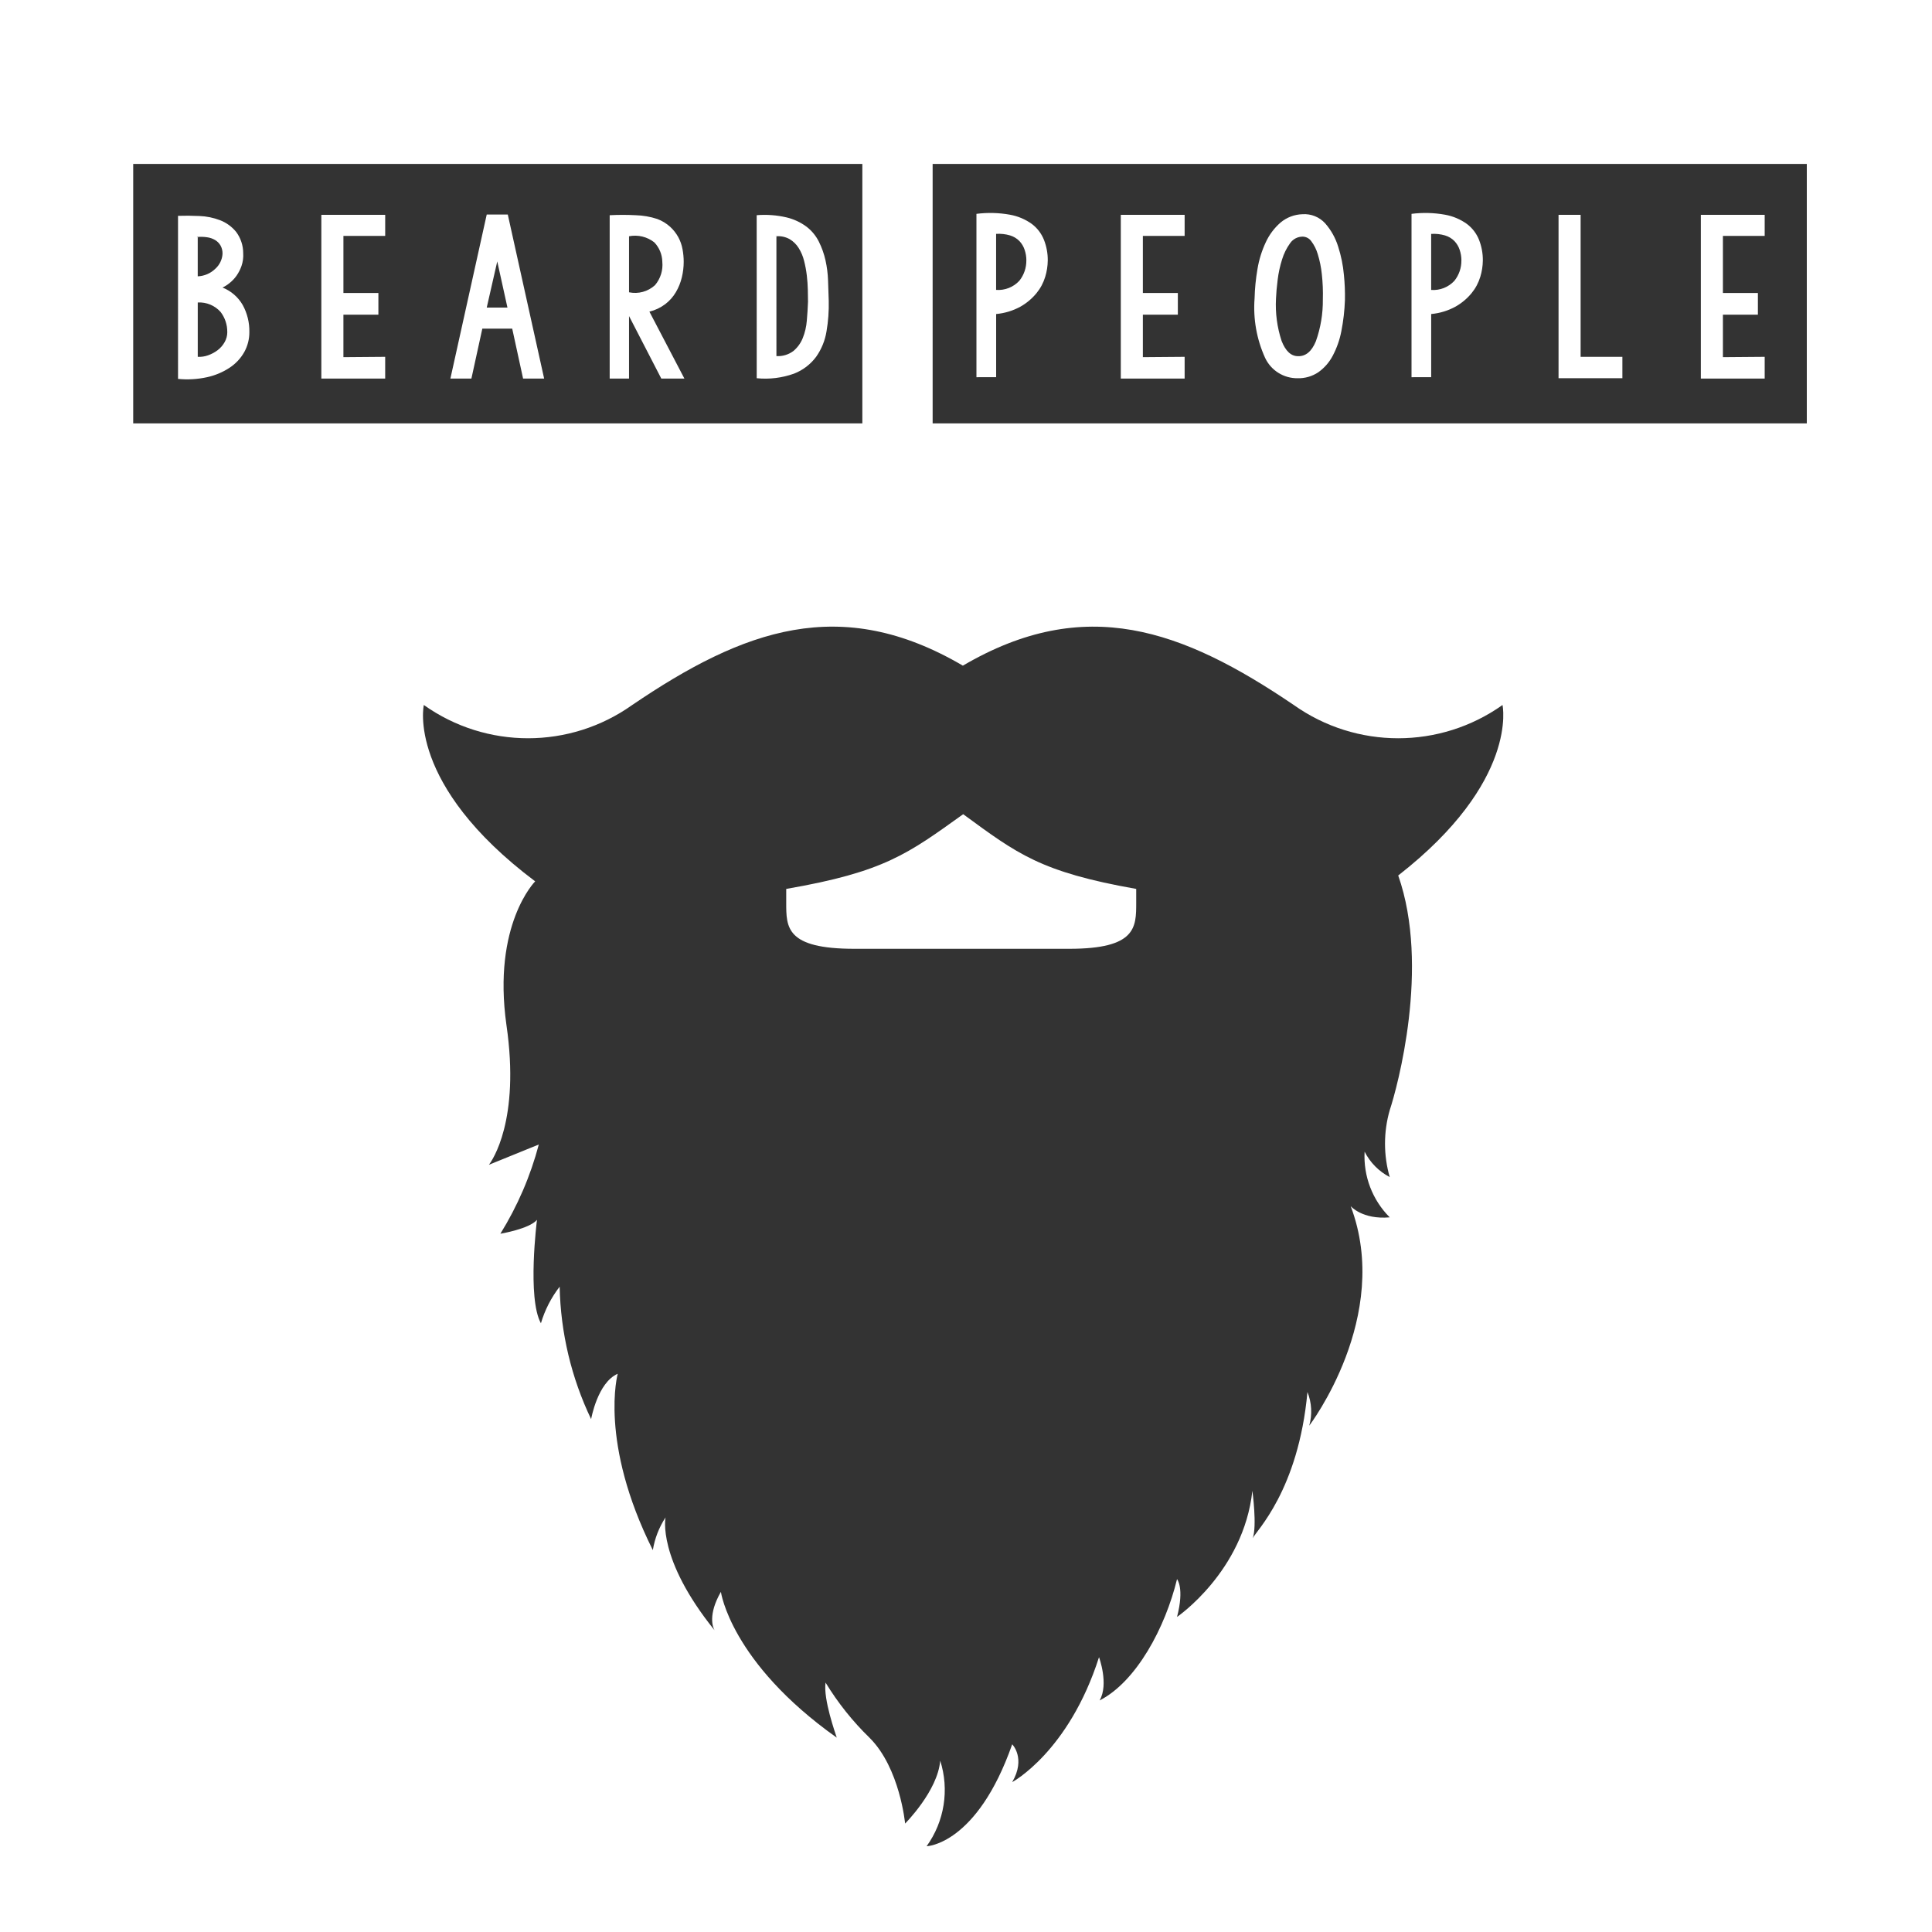
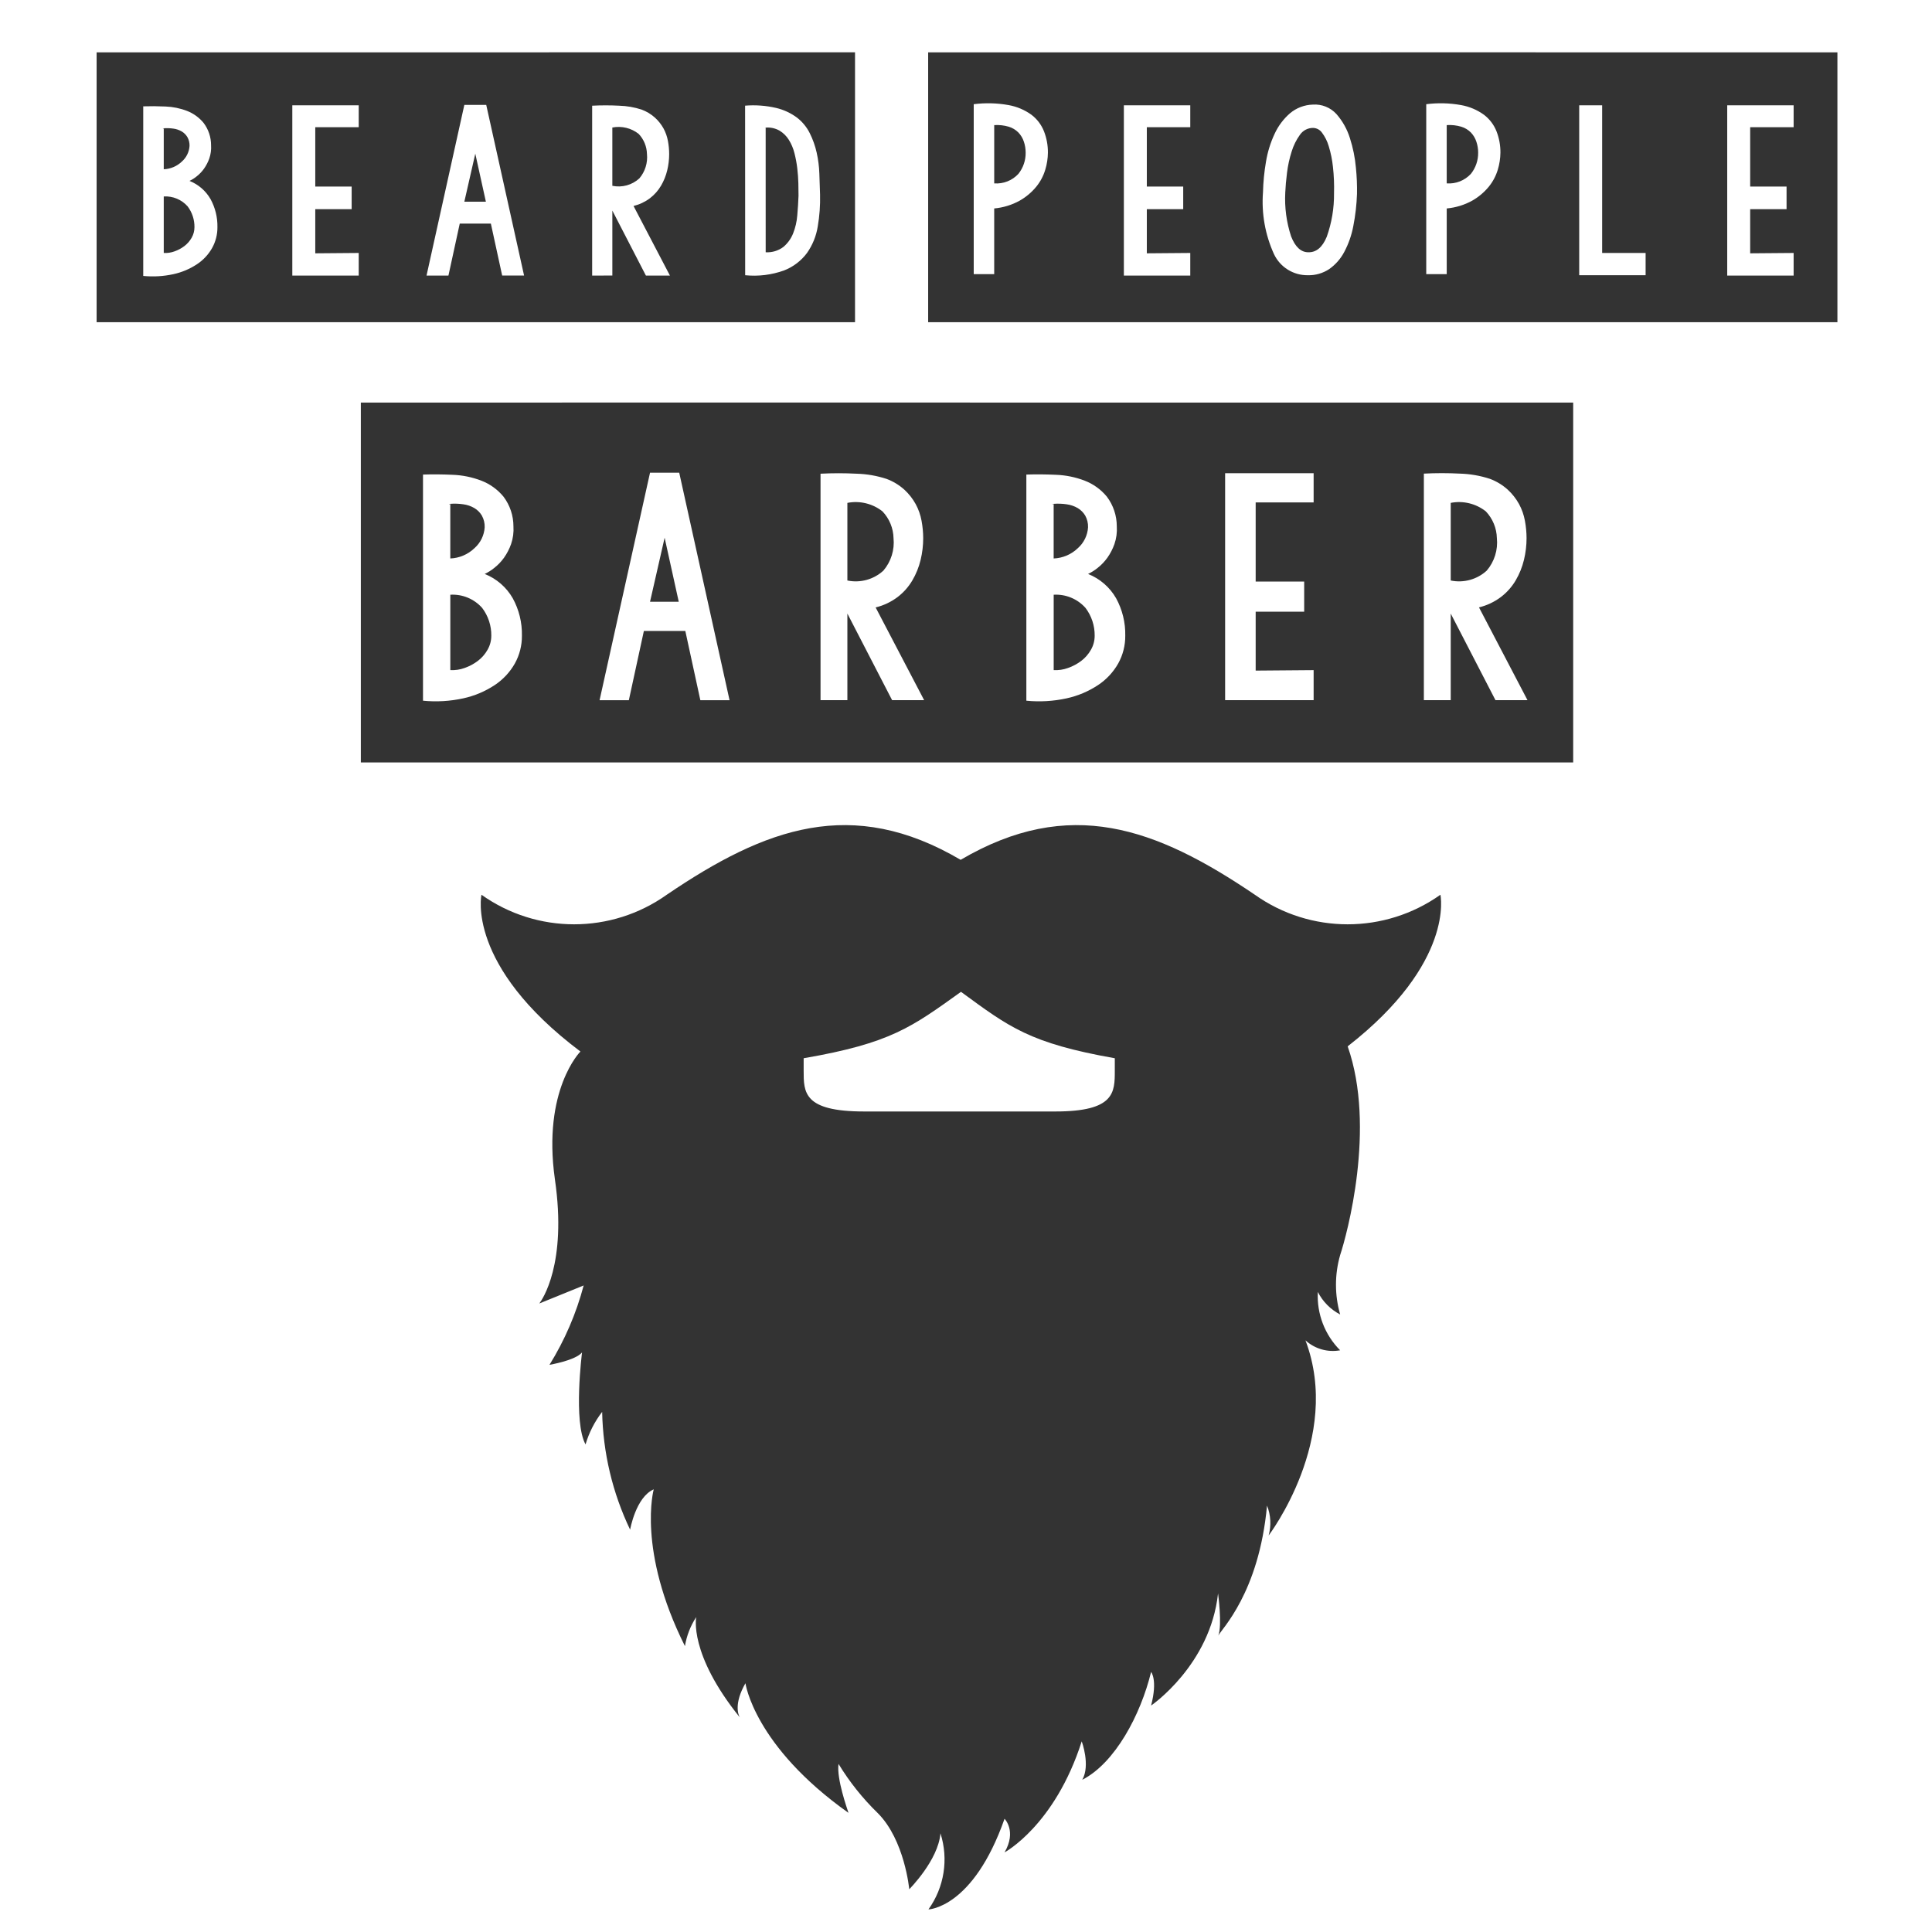
- <svg xmlns="http://www.w3.org/2000/svg" width="200" height="200" viewBox="0 0 200 200">
+ <svg xmlns="http://www.w3.org/2000/svg" width="180" height="180" viewBox="0 0 180 180">
  <defs>
-     <style>
-       .cls-1 {
-         clip-path: url(#clip-Web_1920_1);
-       }
- 
-       .cls-2 {
-         fill: #333;
-       }
- 
-       .cls-3 {
-         fill: #fff;
-       }
-     </style>
    <clipPath id="clip-Web_1920_1">
-       <rect width="200" height="200" />
+       <rect width="180" height="180" />
    </clipPath>
  </defs>
-   <g id="Web_1920_1" data-name="Web 1920 – 1" class="cls-1">
-     <rect class="cls-3" width="200" height="200" />
-     <g id="noun_beard_352791" transform="translate(43.787 64.872)">
-       <path id="Path_1" data-name="Path 1" class="cls-2" d="M122.039,13.274a18.673,18.673,0,0,1-21.607,0C88.878,5.445,78.826,1.78,66.175,9.2c-12.651-7.422-22.7-3.757-34.227,4.072a18.616,18.616,0,0,1-21.575,0S8.524,21.477,21.9,31.529c0,0-4.446,4.448-2.974,14.874,1.44,9.9-1.5,14.06-1.816,14.467l5.166-2.1a34.04,34.04,0,0,1-3.978,9.238s3.006-.5,3.789-1.44c0,0-1.033,8.11.408,10.709a11.52,11.52,0,0,1,1.94-3.789,33.332,33.332,0,0,0,3.257,13.715s.658-3.789,2.755-4.7c0,0-1.973,7.046,3.633,18.256a8.74,8.74,0,0,1,1.315-3.382s-.908,4.258,5.073,11.679c-.187-.314-.69-1.628.658-3.976,0,0,1,7.295,11.993,15.092-.125-.407-1.409-3.978-1.159-5.7a28.994,28.994,0,0,0,4.572,5.731c3.131,3.131,3.664,8.862,3.664,8.862s3.382-3.382,3.633-6.513a9.973,9.973,0,0,1-1.408,8.862s5.2-.125,8.861-10.553c0,0,1.44,1.44,0,3.914,0,0,5.856-3.131,8.987-12.932,0,0,1.033,2.786.062,4.477,3.807-1.943,6.8-7.545,8.014-12.557,0,0,.783.908,0,3.914,0,0,6.888-4.7,7.8-13.058,0,0,.5,3.664.032,4.915.314-.721,4.731-4.917,5.669-15.143a5.441,5.441,0,0,1,.186,3.486s8.614-11.3,4.29-22.725c0,0,1.191,1.409,4.04,1.159a8.936,8.936,0,0,1-2.6-6.8,6.039,6.039,0,0,0,2.6,2.63,12.544,12.544,0,0,1,0-6.92c.783-2.349,4.2-14.843.88-24.3C123.762,21.164,122.039,13.274,122.039,13.274ZM84.119,33.753c0,2.536,0,4.758-6.92,4.758H54.935c-7.078,0-7.046-2.223-7.046-4.758V32.312c10.146-1.753,12.589-3.631,18.319-7.734,5.605,4.1,7.985,5.981,17.911,7.734C84.119,32.312,84.119,33.408,84.119,33.753Z" transform="translate(-10.286 -5.164)" />
+   <g id="Web_1920_1" data-name="Web 1920 – 1" clip-path="url(#clip-Web_1920_1)">
+     <rect width="180" height="180" fill="#fff" />
+     <g id="noun_beard_352791" transform="translate(44.787 76.872)">
+       <path id="Path_1" data-name="Path 1" d="M99.7,11.653a14.941,14.941,0,0,1-17.289,0C73.17,5.389,65.127,2.457,55,8.4,44.883,2.457,36.839,5.389,27.619,11.653a14.9,14.9,0,0,1-17.263,0s-1.479,6.564,9.22,14.606c0,0-3.558,3.559-2.379,11.9,1.153,7.918-1.2,11.25-1.453,11.576l4.133-1.679a27.237,27.237,0,0,1-3.183,7.392s2.405-.4,3.032-1.153c0,0-.827,6.489.327,8.569A9.217,9.217,0,0,1,21.6,59.834a26.67,26.67,0,0,0,2.606,10.974s.526-3.032,2.2-3.758c0,0-1.578,5.637,2.907,14.607a6.993,6.993,0,0,1,1.052-2.706s-.727,3.407,4.059,9.345c-.15-.251-.552-1.3.526-3.181,0,0,.8,5.837,9.6,12.076-.1-.326-1.128-3.183-.927-4.559a23.2,23.2,0,0,0,3.658,4.585c2.506,2.506,2.931,7.091,2.931,7.091s2.706-2.706,2.907-5.212A7.98,7.98,0,0,1,52,106.187s4.158-.1,7.09-8.444c0,0,1.153,1.153,0,3.132,0,0,4.686-2.506,7.191-10.348,0,0,.827,2.23.05,3.583,3.046-1.555,5.437-6.037,6.413-10.047,0,0,.626.727,0,3.132,0,0,5.511-3.758,6.238-10.448,0,0,.4,2.931.026,3.933.251-.577,3.785-3.934,4.536-12.117a4.353,4.353,0,0,1,.149,2.789s6.893-9.04,3.433-18.183a3.788,3.788,0,0,0,3.232.927,7.15,7.15,0,0,1-2.08-5.437,4.832,4.832,0,0,0,2.08,2.1,10.037,10.037,0,0,1,0-5.537c.626-1.879,3.36-11.877.7-19.444C101.083,17.967,99.7,11.653,99.7,11.653ZM69.362,28.039c0,2.029,0,3.807-5.537,3.807H46.011c-5.663,0-5.637-1.779-5.637-3.807V26.886c8.118-1.4,10.073-2.905,14.658-6.188,4.485,3.283,6.389,4.786,14.331,6.188C69.362,26.886,69.362,27.763,69.362,28.039Z" transform="translate(-10.286 -5.164)" fill="#333" />
    </g>
-     <path id="Path_2" data-name="Path 2" class="cls-2" d="M-.211-25.031H15.223V1.828H-.211ZM4.43-2.777a9.609,9.609,0,0,0,3.006-.176,6.933,6.933,0,0,0,2.338-.984,4.722,4.722,0,0,0,1.512-1.617,4.2,4.2,0,0,0,.527-2.074,5.582,5.582,0,0,0-.686-2.795,4.2,4.2,0,0,0-2.092-1.811,3.57,3.57,0,0,0,.721-.457,3.69,3.69,0,0,0,.721-.756A4.177,4.177,0,0,0,11-14.467a3.366,3.366,0,0,0,.176-1.318A3.677,3.677,0,0,0,10.441-18a4.01,4.01,0,0,0-1.652-1.2,6.652,6.652,0,0,0-2.145-.439q-1.16-.053-2.215-.018Zm5.1-4.852a2.091,2.091,0,0,1-.281,1.055,2.72,2.72,0,0,1-.721.826,3.61,3.61,0,0,1-.984.527,2.655,2.655,0,0,1-1.072.158v-5.625A2.947,2.947,0,0,1,8.842-9.7,3.368,3.368,0,0,1,9.527-7.629ZM6.469-17.473a4.426,4.426,0,0,1,.967.035,2.222,2.222,0,0,1,.826.281,1.616,1.616,0,0,1,.563.563,1.683,1.683,0,0,1,.211.879,2.266,2.266,0,0,1-.756,1.547,2.756,2.756,0,0,1-1.811.773V-17.4q.105-.035-.035-.035T6.469-17.473ZM14.8-25.031H30.234V1.828H14.8Zm4.465,5.273V-2.812h6.609v-2.25l-4.324.035V-9.422h3.621v-2.25H21.551v-5.906h4.324v-2.18Zm10.547-5.273H45.246V1.828H29.813Zm8.754,5.238h-2.18L32.625-2.812H34.8L35.93-7.98h3.094l1.125,5.168h2.18Zm-1.09,4.852,1.055,4.781H36.387Zm7.348-10.09H60.258V1.828H44.824ZM51.117-2.812V-9.281l3.34,6.469h2.391L53.227-9.738a4.5,4.5,0,0,0,1.635-.773,4.316,4.316,0,0,0,1.107-1.248,5.58,5.58,0,0,0,.615-1.529,6.932,6.932,0,0,0,.193-1.617,7.174,7.174,0,0,0-.123-1.3,4.164,4.164,0,0,0-.439-1.248,4.254,4.254,0,0,0-.844-1.072,4.147,4.147,0,0,0-1.336-.809,7.905,7.905,0,0,0-2.232-.387,25.735,25.735,0,0,0-2.689,0v16.91Zm3.445-12.094a3.242,3.242,0,0,1-.756,2.426,3.057,3.057,0,0,1-2.689.738v-5.8a3.231,3.231,0,0,1,2.619.633A3,3,0,0,1,54.563-14.906Zm5.273-10.125H75.27V1.828H59.836Zm4.5,22.184A8.823,8.823,0,0,0,68.2-3.322a5.185,5.185,0,0,0,2.285-1.74A6.3,6.3,0,0,0,71.561-7.7a16.36,16.36,0,0,0,.229-3.164q-.035-1.02-.07-2.092a11.225,11.225,0,0,0-.264-2.092,8.428,8.428,0,0,0-.686-1.934A4.493,4.493,0,0,0,69.5-18.527a5.68,5.68,0,0,0-2.074-.967,10.019,10.019,0,0,0-3.094-.229Zm2.039-14.625q.105-.035-.035-.053t.035-.018a2.428,2.428,0,0,1,1.371.3,2.776,2.776,0,0,1,.932.914,4.587,4.587,0,0,1,.563,1.336,11.414,11.414,0,0,1,.281,1.512q.088.756.105,1.477t.018,1.248q-.035.949-.123,1.951A6.122,6.122,0,0,1,69.1-7a3.391,3.391,0,0,1-.967,1.336,2.667,2.667,0,0,1-1.758.527Zm16.172-7.559H97.98V1.828H82.547Zm9.7,9.984a3.311,3.311,0,0,1-.721,2.109,2.973,2.973,0,0,1-2.408.949v-5.8a4.147,4.147,0,0,1,1.441.158,2.274,2.274,0,0,1,.967.58,2.408,2.408,0,0,1,.545.914A3.424,3.424,0,0,1,92.25-15.047ZM89.121-2.953V-9.492a6.442,6.442,0,0,0,2.531-.773A5.91,5.91,0,0,0,93.3-11.654a4.907,4.907,0,0,0,.9-1.687,6.045,6.045,0,0,0,.264-1.705,5.717,5.717,0,0,0-.387-2.109,3.836,3.836,0,0,0-1.248-1.652,5.545,5.545,0,0,0-2.285-.967,11.4,11.4,0,0,0-3.463-.088v16.91Zm8.438-22.078h15.434V1.828H97.559Zm4.465,5.273V-2.812h6.609v-2.25l-4.324.035V-9.422h3.621v-2.25h-3.621v-5.906h4.324v-2.18Zm10.547-5.273H128V1.828H112.57Zm12.656,14.1a21.59,21.59,0,0,0-.105-2.6,13.469,13.469,0,0,0-.6-2.953,6.6,6.6,0,0,0-1.336-2.391,2.9,2.9,0,0,0-2.355-.949,3.7,3.7,0,0,0-2.268.861,6.061,6.061,0,0,0-1.529,2.039,10.55,10.55,0,0,0-.861,2.777,20.712,20.712,0,0,0-.3,3.041,12.573,12.573,0,0,0,1.09,6.152,3.665,3.665,0,0,0,3.375,2.109,3.666,3.666,0,0,0,2.127-.615,4.842,4.842,0,0,0,1.494-1.705,9.05,9.05,0,0,0,.9-2.566A20.327,20.327,0,0,0,125.227-10.934ZM122.941-11a12.513,12.513,0,0,1-.721,4.324q-.65,1.582-1.846,1.547-1.09,0-1.705-1.582a11.967,11.967,0,0,1-.58-4.359q.035-.879.176-1.986a11.6,11.6,0,0,1,.457-2.092,5.7,5.7,0,0,1,.826-1.67,1.573,1.573,0,0,1,1.318-.686,1.121,1.121,0,0,1,.879.475,4.166,4.166,0,0,1,.668,1.336,10.743,10.743,0,0,1,.422,2.074A18.73,18.73,0,0,1,122.941-11Zm4.641-14.027h15.434V1.828H127.582Zm9.7,9.984a3.311,3.311,0,0,1-.721,2.109,2.973,2.973,0,0,1-2.408.949v-5.8a4.147,4.147,0,0,1,1.441.158,2.274,2.274,0,0,1,.967.58,2.408,2.408,0,0,1,.545.914A3.424,3.424,0,0,1,137.285-15.047ZM134.156-2.953V-9.492a6.442,6.442,0,0,0,2.531-.773,5.91,5.91,0,0,0,1.652-1.389,4.907,4.907,0,0,0,.9-1.687,6.045,6.045,0,0,0,.264-1.705,5.717,5.717,0,0,0-.387-2.109,3.836,3.836,0,0,0-1.248-1.652,5.545,5.545,0,0,0-2.285-.967,11.4,11.4,0,0,0-3.463-.088v16.91Zm8.438-22.078h15.434V1.828H142.594Zm4.746,5.273v16.91h6.609V-5.062h-4.324v-14.7Zm10.266-5.273h15.434V1.828H157.605Zm4.465,5.273V-2.812h6.609v-2.25l-4.324.035V-9.422h3.621v-2.25h-3.621v-5.906h4.324v-2.18Z" transform="translate(14 42)" />
+     <path id="Path_3" data-name="Path 3" d="M-72.187-20.859h14.448V4.285H-72.187ZM-67.843-.026a9,9,0,0,0,2.814-.165,6.49,6.49,0,0,0,2.189-.922,4.421,4.421,0,0,0,1.415-1.514,3.932,3.932,0,0,0,.494-1.942,5.225,5.225,0,0,0-.642-2.616A3.931,3.931,0,0,0-63.532-8.88a3.342,3.342,0,0,0,.675-.428,3.454,3.454,0,0,0,.675-.708,3.911,3.911,0,0,0,.494-.954,3.151,3.151,0,0,0,.165-1.234,3.442,3.442,0,0,0-.691-2.073A3.754,3.754,0,0,0-63.762-15.4a6.227,6.227,0,0,0-2.008-.411q-1.086-.049-2.073-.016Zm4.772-4.542a1.958,1.958,0,0,1-.263.987,2.547,2.547,0,0,1-.675.773,3.379,3.379,0,0,1-.922.494,2.485,2.485,0,0,1-1,.148V-7.432a2.759,2.759,0,0,1,2.222.922A3.153,3.153,0,0,1-63.071-4.568Zm-2.863-9.215a4.143,4.143,0,0,1,.905.033,2.08,2.08,0,0,1,.773.263,1.513,1.513,0,0,1,.527.527,1.576,1.576,0,0,1,.2.823,2.122,2.122,0,0,1-.708,1.448,2.58,2.58,0,0,1-1.695.724v-3.752q.1-.033-.033-.033T-65.934-13.783Zm7.8-7.076h14.448V4.285H-58.134Zm4.18,4.937V-.059h6.187V-2.166l-4.048.033V-6.247h3.39V-8.353h-3.39v-5.529h4.048v-2.041Zm9.873-4.937h14.448V4.285H-44.081Zm8.195,4.9h-2.041l-3.522,15.9h2.041L-38.355-4.9h2.9l1.053,4.838h2.041Zm-1.02,4.542.987,4.476h-2.008Zm6.878-9.446H-15.58V4.285H-30.028Zm5.891,20.8V-6.115L-21.01-.059h2.238l-3.39-6.484a4.21,4.21,0,0,0,1.53-.724A4.04,4.04,0,0,0-19.6-8.435a5.224,5.224,0,0,0,.576-1.432,6.489,6.489,0,0,0,.181-1.514,6.716,6.716,0,0,0-.115-1.218,3.9,3.9,0,0,0-.411-1.168,3.982,3.982,0,0,0-.79-1,3.882,3.882,0,0,0-1.251-.757,7.4,7.4,0,0,0-2.09-.362,24.092,24.092,0,0,0-2.518,0V-.059Zm3.225-11.322a3.035,3.035,0,0,1-.708,2.271,2.862,2.862,0,0,1-2.518.691v-5.43a3.024,3.024,0,0,1,2.452.592A2.813,2.813,0,0,1-20.912-11.381Zm4.937-9.478H-1.527V4.285H-15.975ZM-11.762-.092a8.26,8.26,0,0,0,3.62-.444A4.854,4.854,0,0,0-6-2.166,5.9,5.9,0,0,0-5-4.634,15.315,15.315,0,0,0-4.785-7.6q-.033-.954-.066-1.958A10.508,10.508,0,0,0-5.1-11.513a7.89,7.89,0,0,0-.642-1.81,4.206,4.206,0,0,0-1.185-1.448,5.318,5.318,0,0,0-1.942-.905,9.379,9.379,0,0,0-2.9-.214Zm1.909-13.691q.1-.033-.033-.049t.033-.016a2.273,2.273,0,0,1,1.284.28,2.6,2.6,0,0,1,.872.856,4.3,4.3,0,0,1,.527,1.251,10.685,10.685,0,0,1,.263,1.415q.082.708.1,1.382T-6.792-7.5q-.033.889-.115,1.827A5.731,5.731,0,0,1-7.3-3.976a3.175,3.175,0,0,1-.905,1.251,2.5,2.5,0,0,1-1.646.494ZM5.286-20.859H19.734V4.285H5.286Zm9.084,9.347a3.1,3.1,0,0,1-.675,1.975,2.783,2.783,0,0,1-2.254.889v-5.43a3.883,3.883,0,0,1,1.349.148,2.129,2.129,0,0,1,.905.543,2.254,2.254,0,0,1,.51.856A3.205,3.205,0,0,1,14.37-11.513ZM11.44-.191V-6.313a6.03,6.03,0,0,0,2.37-.724,5.533,5.533,0,0,0,1.547-1.3,4.594,4.594,0,0,0,.839-1.58,5.659,5.659,0,0,0,.247-1.6,5.352,5.352,0,0,0-.362-1.975,3.591,3.591,0,0,0-1.168-1.547,5.191,5.191,0,0,0-2.139-.905,10.676,10.676,0,0,0-3.242-.082V-.191Zm7.9-20.668H33.787V4.285H19.339Zm4.18,4.937V-.059h6.187V-2.166l-4.048.033V-6.247h3.39V-8.353h-3.39v-5.529h4.048v-2.041Zm9.873-4.937H47.84V4.285H33.392ZM45.24-7.662a20.212,20.212,0,0,0-.1-2.435,12.609,12.609,0,0,0-.559-2.765A6.177,6.177,0,0,0,43.332-15.1a2.716,2.716,0,0,0-2.205-.889A3.463,3.463,0,0,0,39-15.182a5.674,5.674,0,0,0-1.432,1.909,9.877,9.877,0,0,0-.806,2.6,19.389,19.389,0,0,0-.28,2.847,11.77,11.77,0,0,0,1.02,5.759A3.431,3.431,0,0,0,40.666-.092a3.432,3.432,0,0,0,1.991-.576,4.533,4.533,0,0,0,1.4-1.6,8.472,8.472,0,0,0,.839-2.4A19.03,19.03,0,0,0,45.24-7.662ZM43.1-7.728a11.714,11.714,0,0,1-.675,4.048Q41.818-2.2,40.7-2.232q-1.02,0-1.6-1.481a11.2,11.2,0,0,1-.543-4.081q.033-.823.165-1.859a10.857,10.857,0,0,1,.428-1.958,5.336,5.336,0,0,1,.773-1.563,1.472,1.472,0,0,1,1.234-.642,1.049,1.049,0,0,1,.823.444,3.9,3.9,0,0,1,.625,1.251A10.057,10.057,0,0,1,43-10.18,17.534,17.534,0,0,1,43.1-7.728Zm4.344-13.132H61.894V4.285H47.446Zm9.084,9.347a3.1,3.1,0,0,1-.675,1.975,2.783,2.783,0,0,1-2.254.889v-5.43a3.883,3.883,0,0,1,1.349.148,2.129,2.129,0,0,1,.905.543,2.254,2.254,0,0,1,.51.856A3.205,3.205,0,0,1,56.529-11.513ZM53.6-.191V-6.313a6.03,6.03,0,0,0,2.37-.724,5.533,5.533,0,0,0,1.547-1.3,4.594,4.594,0,0,0,.839-1.58,5.659,5.659,0,0,0,.247-1.6,5.352,5.352,0,0,0-.362-1.975,3.591,3.591,0,0,0-1.168-1.547,5.191,5.191,0,0,0-2.139-.905,10.676,10.676,0,0,0-3.242-.082V-.191Zm7.9-20.668H75.947V4.285H61.5Zm4.443,4.937V-.092h6.187V-2.166H68.081V-15.923Zm9.61-4.937H90V4.285H75.552Zm4.18,4.937V-.059h6.187V-2.166l-4.048.033V-6.247h3.39V-8.353h-3.39v-5.529h4.048v-2.041ZM-47.57,11.771h19.264V45.3H-47.57Zm5.792,27.777a12,12,0,0,0,3.752-.219A8.654,8.654,0,0,0-35.107,38.1a5.894,5.894,0,0,0,1.887-2.019,5.242,5.242,0,0,0,.658-2.589A6.967,6.967,0,0,0-33.418,30a5.242,5.242,0,0,0-2.611-2.26,4.456,4.456,0,0,0,.9-.57,4.606,4.606,0,0,0,.9-.943,5.214,5.214,0,0,0,.658-1.273,4.2,4.2,0,0,0,.219-1.646,4.59,4.59,0,0,0-.922-2.765,5.005,5.005,0,0,0-2.062-1.492,8.3,8.3,0,0,0-2.677-.549q-1.448-.066-2.765-.022Zm6.363-6.056a2.61,2.61,0,0,1-.351,1.316,3.4,3.4,0,0,1-.9,1.031,4.506,4.506,0,0,1-1.229.658,3.314,3.314,0,0,1-1.338.2V29.675A3.679,3.679,0,0,1-36.27,30.9,4.2,4.2,0,0,1-35.414,33.493Zm-3.818-12.287a5.525,5.525,0,0,1,1.207.044,2.774,2.774,0,0,1,1.031.351,2.017,2.017,0,0,1,.7.7,2.1,2.1,0,0,1,.263,1.1,2.829,2.829,0,0,1-.943,1.931,3.44,3.44,0,0,1-2.26.965v-5q.132-.044-.044-.044T-39.232,21.206Zm10.4-9.435H-9.568V45.3H-28.832Zm10.927,6.538h-2.721l-4.7,21.195H-22.6l1.4-6.451h3.862l1.4,6.451h2.721Zm-1.36,6.056,1.316,5.968h-2.677Zm9.171-12.594H9.17V45.3H-10.095ZM-2.24,39.5V31.43L1.929,39.5H4.913L.393,30.86a5.613,5.613,0,0,0,2.041-.965,5.387,5.387,0,0,0,1.382-1.558,6.965,6.965,0,0,0,.768-1.909,8.652,8.652,0,0,0,.241-2.019,8.955,8.955,0,0,0-.154-1.624,5.2,5.2,0,0,0-.549-1.558A5.31,5.31,0,0,0,3.07,19.889,5.176,5.176,0,0,0,1.4,18.88,9.867,9.867,0,0,0-1.384,18.4a32.123,32.123,0,0,0-3.357,0V39.5Zm4.3-15.1a4.046,4.046,0,0,1-.943,3.028,3.816,3.816,0,0,1-3.357.922V21.118a4.032,4.032,0,0,1,3.269.79A3.75,3.75,0,0,1,2.061,24.409ZM8.643,11.771H27.907V45.3H8.643Zm5.792,27.777a11.994,11.994,0,0,0,3.752-.219A8.654,8.654,0,0,0,21.105,38.1a5.894,5.894,0,0,0,1.887-2.019,5.242,5.242,0,0,0,.658-2.589A6.967,6.967,0,0,0,22.795,30a5.242,5.242,0,0,0-2.611-2.26,4.456,4.456,0,0,0,.9-.57,4.606,4.606,0,0,0,.9-.943,5.214,5.214,0,0,0,.658-1.273,4.2,4.2,0,0,0,.219-1.646,4.59,4.59,0,0,0-.922-2.765,5.005,5.005,0,0,0-2.062-1.492,8.3,8.3,0,0,0-2.677-.549q-1.448-.066-2.765-.022ZM20.8,33.493a2.61,2.61,0,0,1-.351,1.316,3.4,3.4,0,0,1-.9,1.031,4.506,4.506,0,0,1-1.229.658,3.314,3.314,0,0,1-1.338.2V29.675A3.679,3.679,0,0,1,19.943,30.9,4.2,4.2,0,0,1,20.8,33.493ZM16.981,21.206a5.525,5.525,0,0,1,1.207.044,2.774,2.774,0,0,1,1.031.351,2.017,2.017,0,0,1,.7.7,2.1,2.1,0,0,1,.263,1.1,2.829,2.829,0,0,1-.943,1.931,3.44,3.44,0,0,1-2.26.965v-5q.132-.044-.044-.044T16.981,21.206Zm10.4-9.435H46.645V45.3H27.381Zm5.573,6.582V39.5H41.2V36.7l-5.4.044V31.255h4.52V28.446h-4.52V21.074h5.4V18.353Zm13.165-6.582H65.382V45.3H46.118ZM53.973,39.5V31.43L58.142,39.5h2.984l-4.52-8.645a5.613,5.613,0,0,0,2.041-.965,5.387,5.387,0,0,0,1.382-1.558,6.966,6.966,0,0,0,.768-1.909,8.652,8.652,0,0,0,.241-2.019,8.955,8.955,0,0,0-.154-1.624,5.2,5.2,0,0,0-.549-1.558,5.31,5.31,0,0,0-1.053-1.338,5.176,5.176,0,0,0-1.668-1.009,9.867,9.867,0,0,0-2.787-.483,32.123,32.123,0,0,0-3.357,0V39.5Zm4.3-15.1a4.046,4.046,0,0,1-.943,3.028,3.816,3.816,0,0,1-3.357.922V21.118a4.032,4.032,0,0,1,3.269.79A3.75,3.75,0,0,1,58.273,24.409Z" transform="translate(81.188 25.734)" fill="#333" />
  </g>
</svg>
